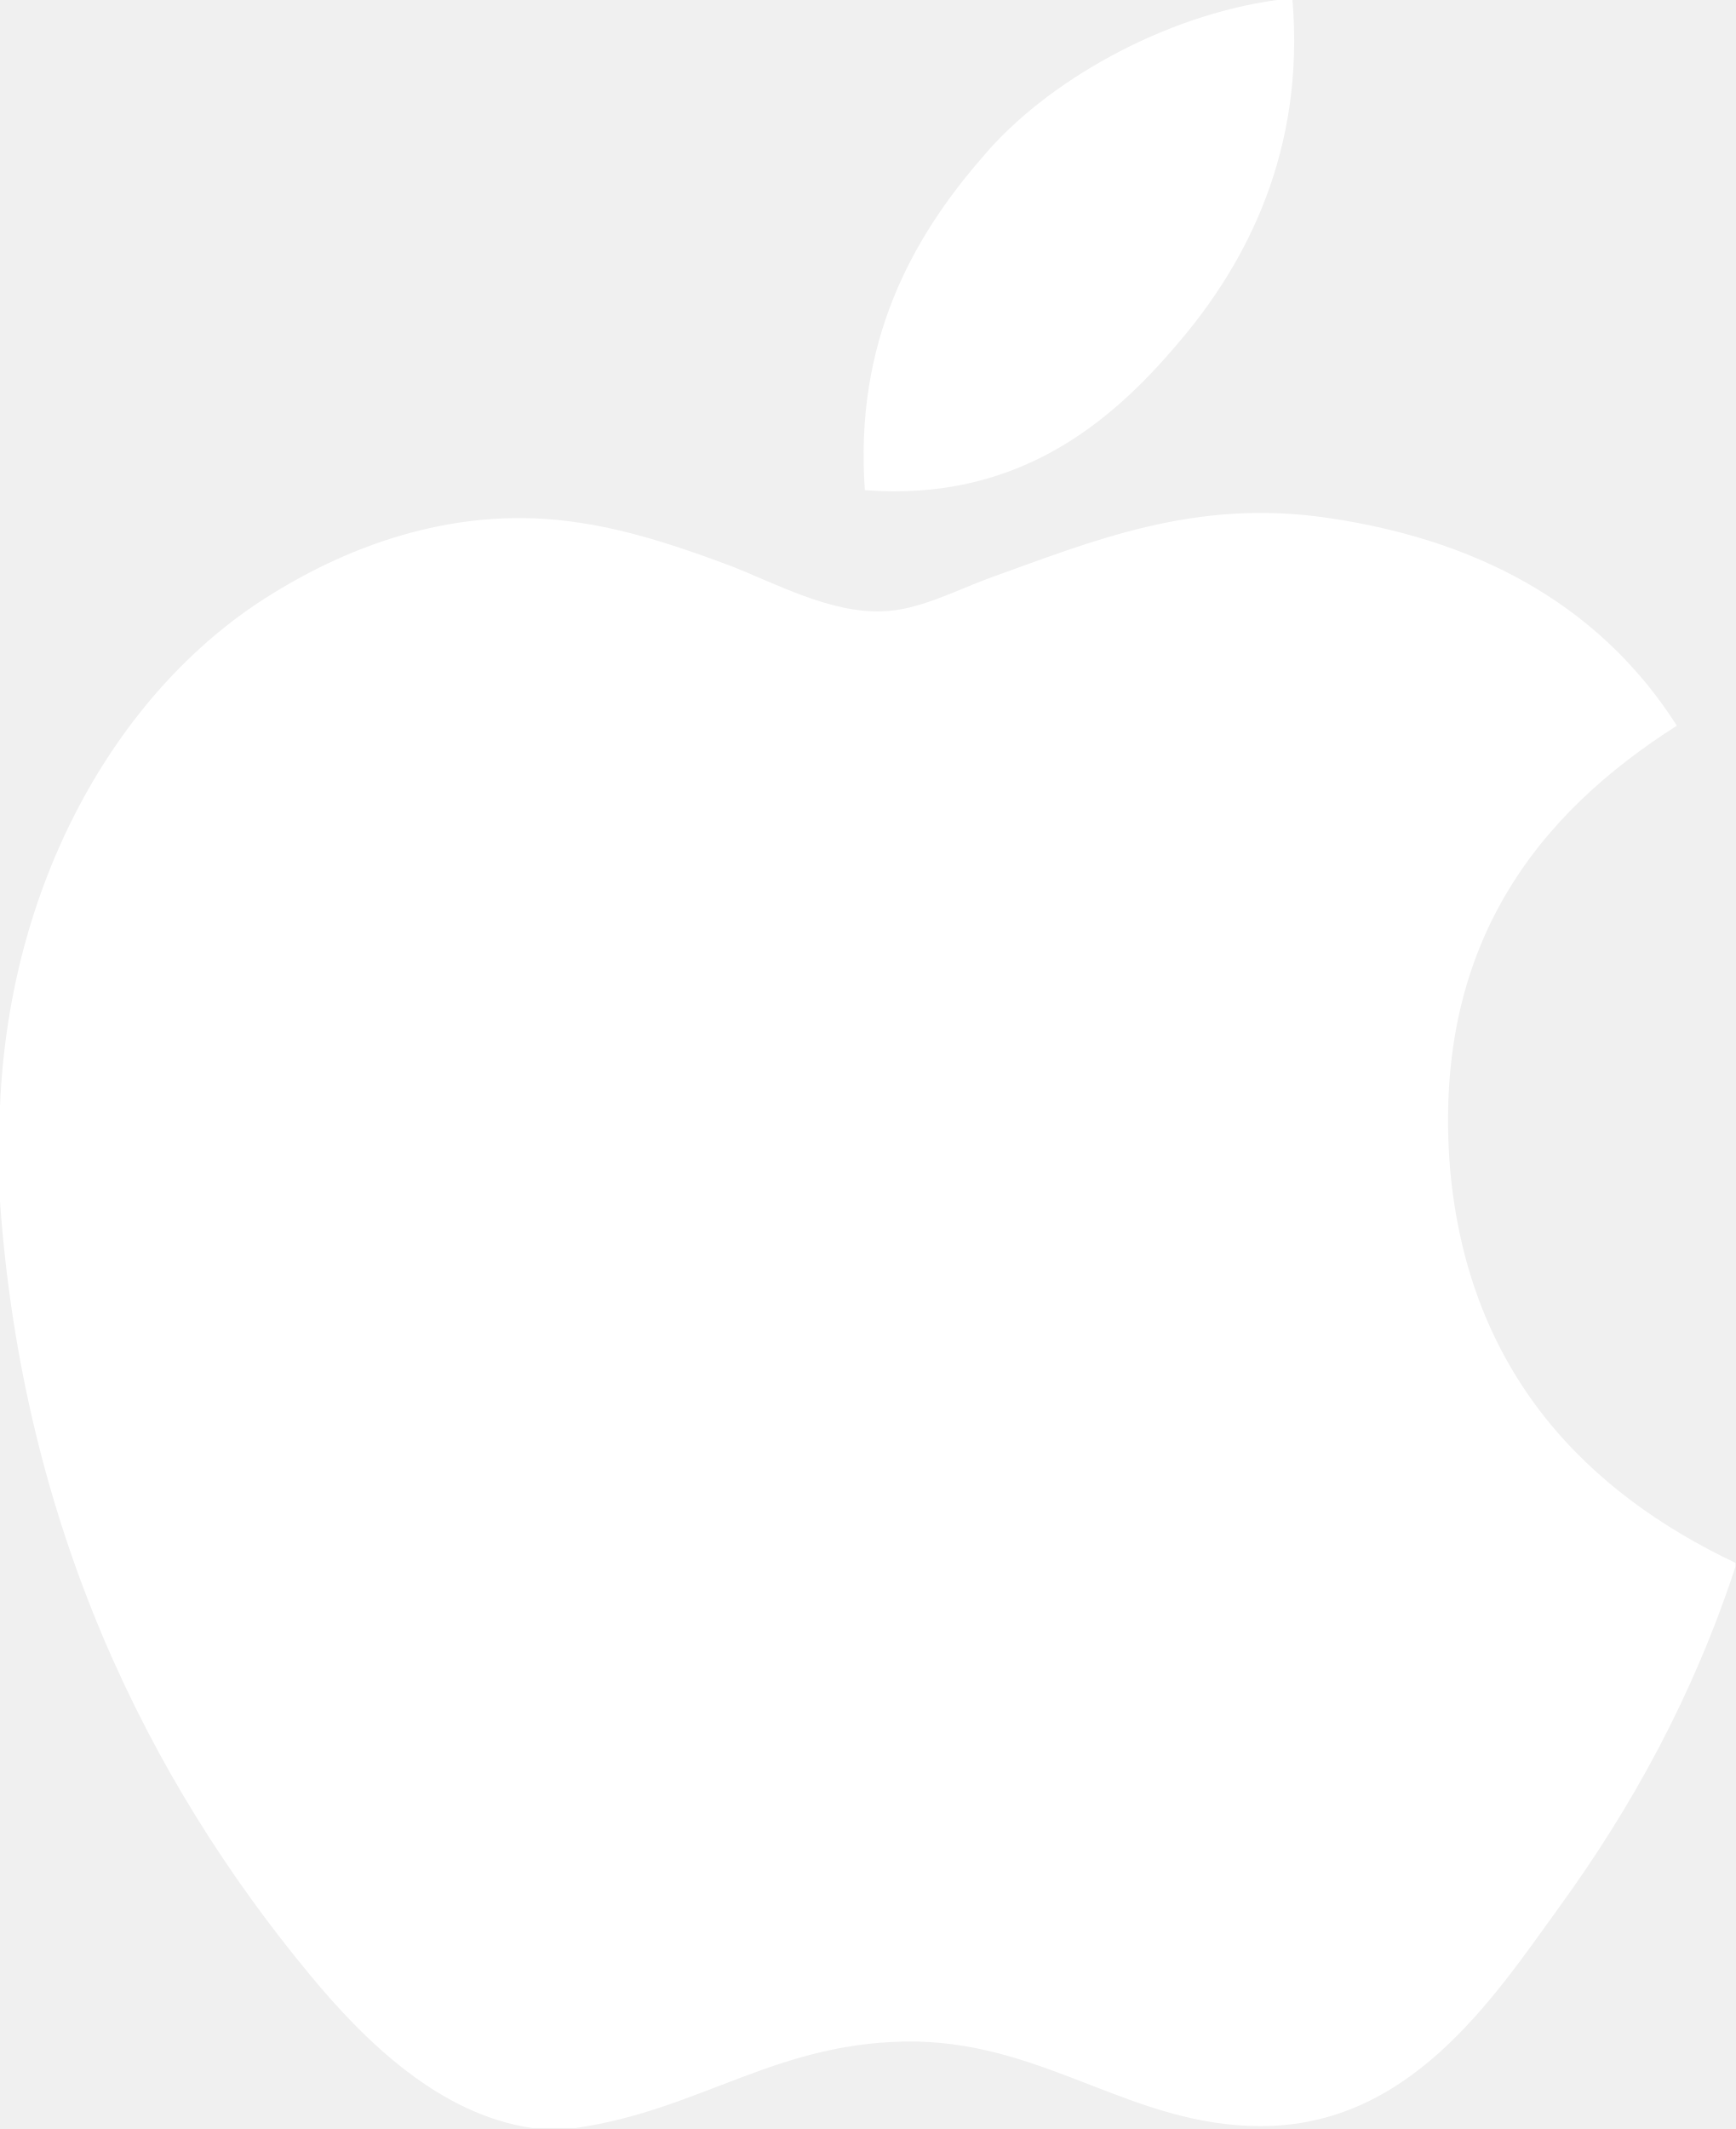
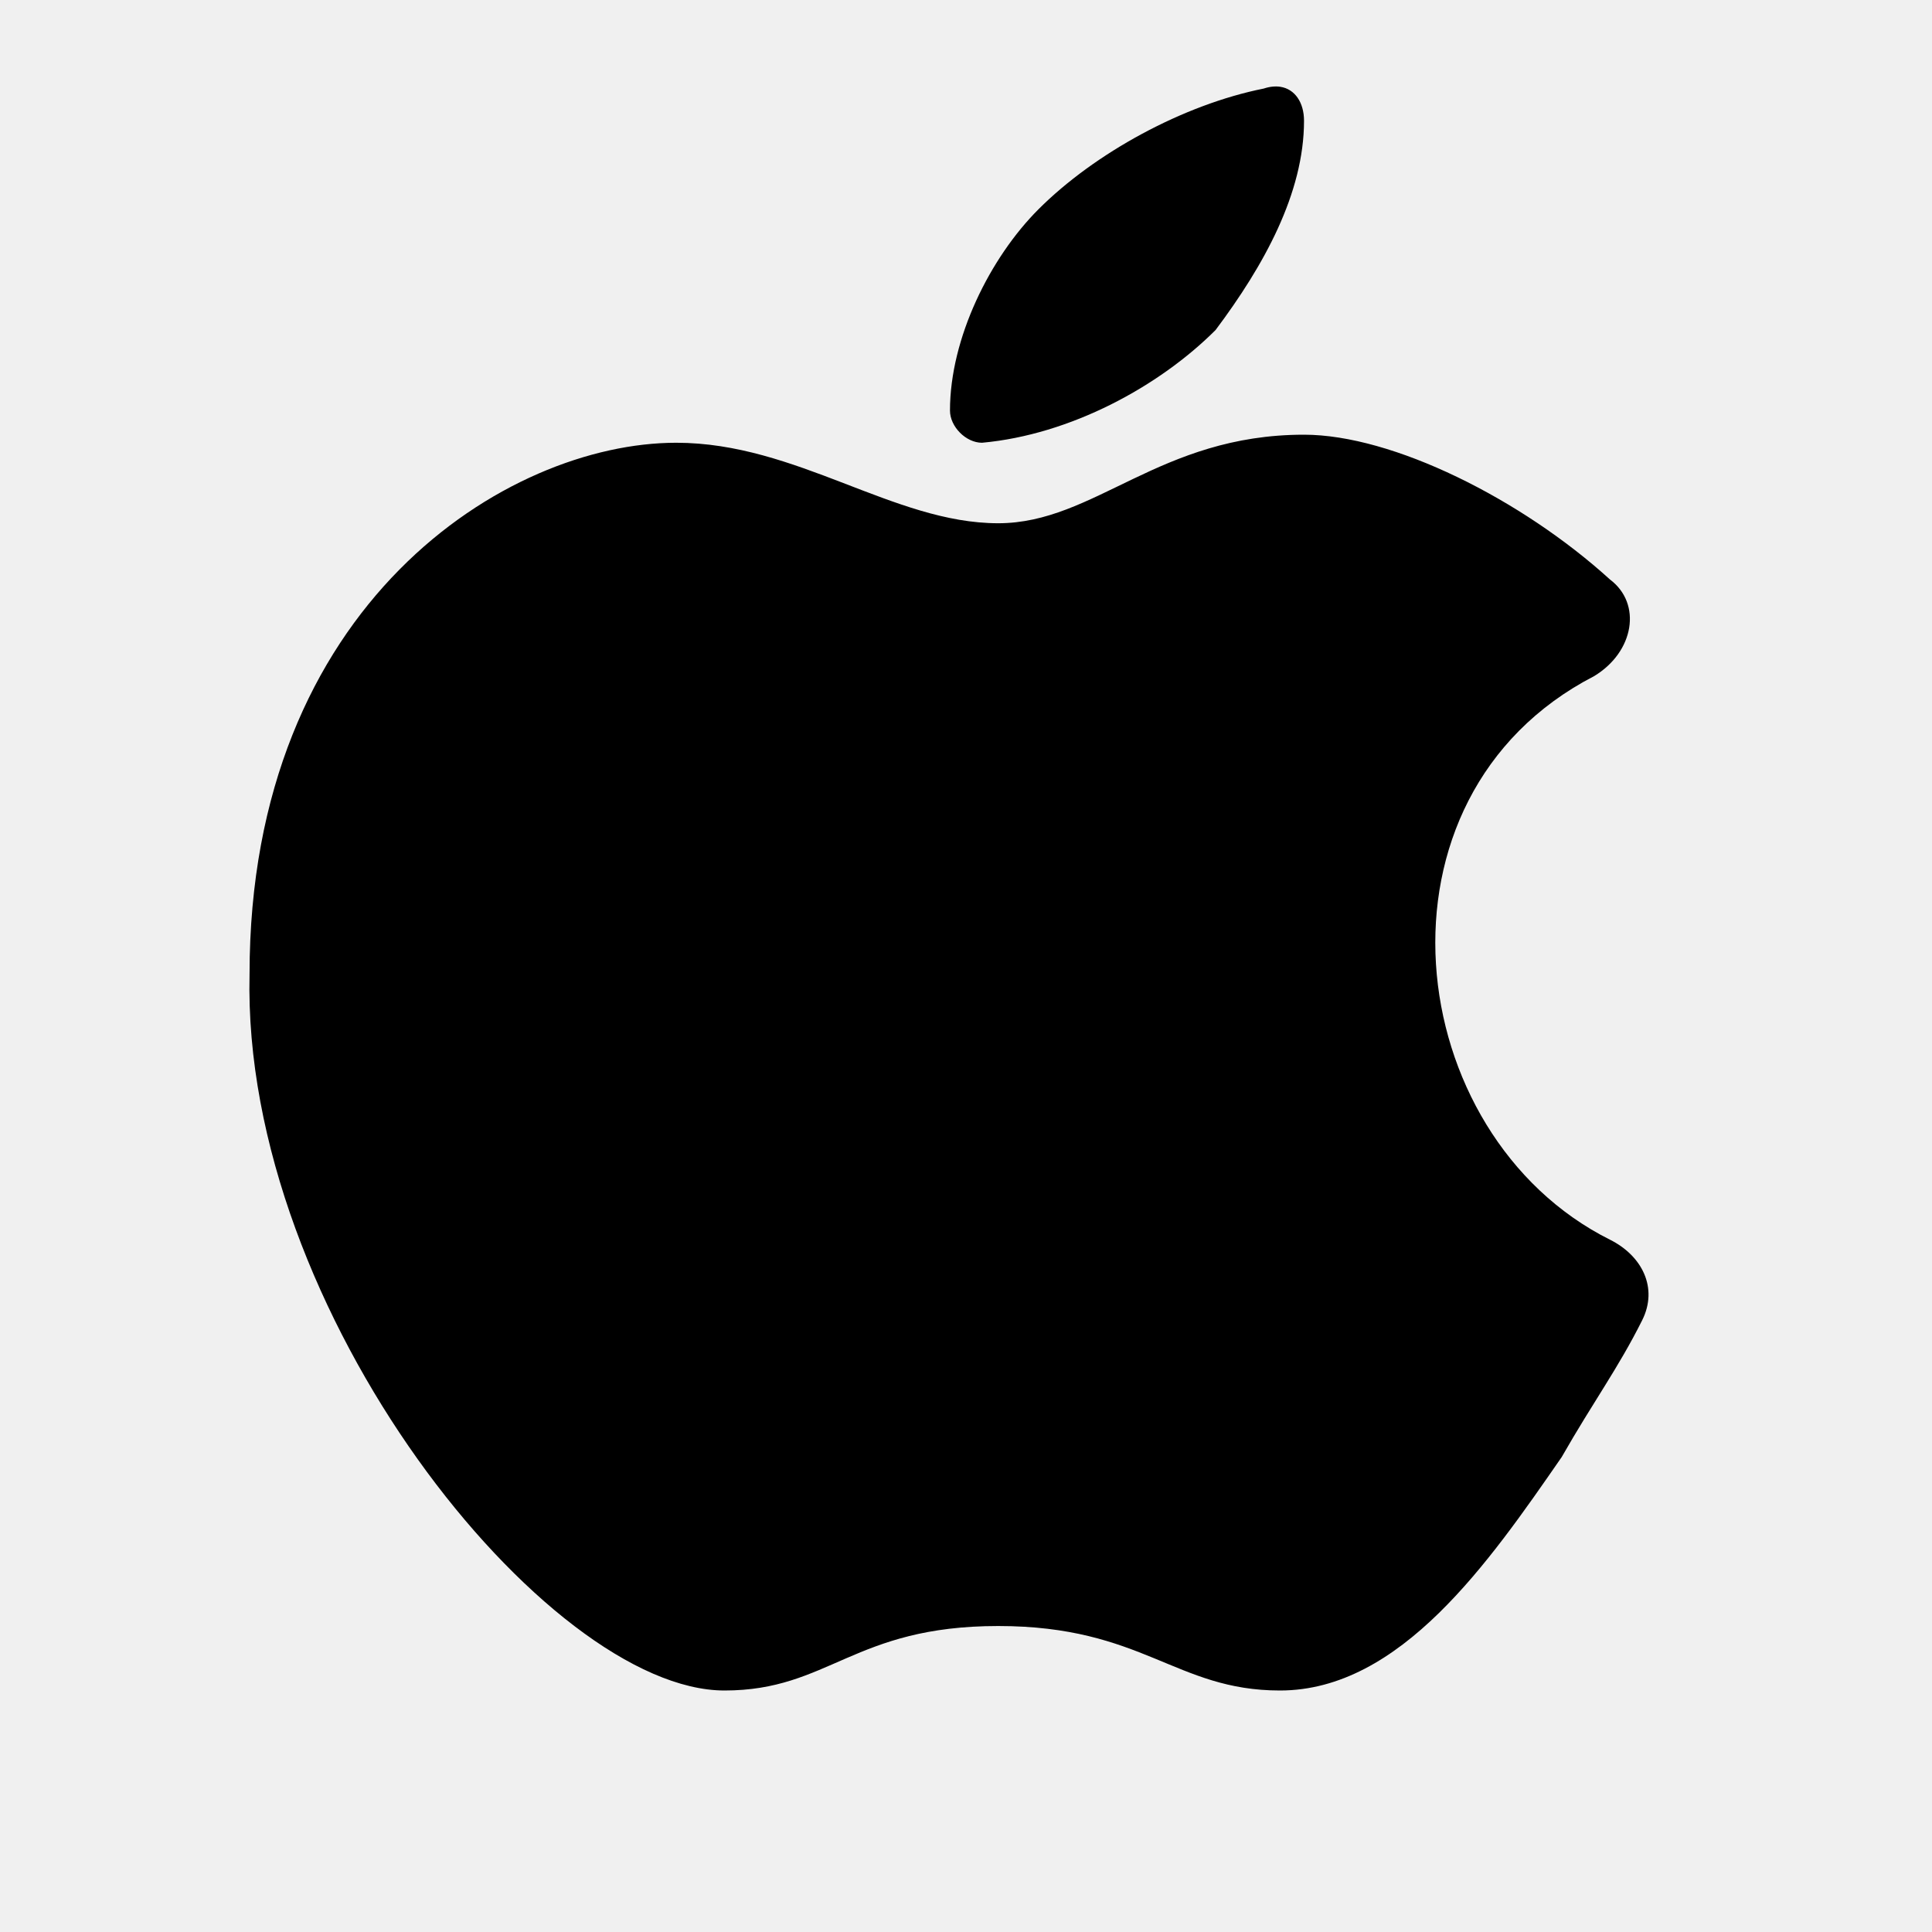
- <svg xmlns="http://www.w3.org/2000/svg" version="1.1" id="Capa_1" x="0px" y="0px" viewBox="0 0 180.6 221.5" enable-background="new 0 0 180.6 221.5" xml:space="preserve">
-   <g>
-     <g>
-       <path fill="#FFFFFF" d="M132.9,0c0.5,0,1,0,1.6,0c1.3,15.6-4.7,27.3-11.9,35.7c-7.1,8.4-16.8,16.5-32.6,15.3    c-1.1-15.4,4.9-26.2,12.2-34.6C108.8,8.5,121.1,1.6,132.9,0z" />
-       <path fill="#FFFFFF" d="M180.6,162.6c0,0.2,0,0.3,0,0.4c-4.4,13.4-10.7,24.9-18.4,35.5c-7,9.7-15.6,22.7-31,22.7    c-13.3,0-22.1-8.5-35.8-8.8c-14.4-0.2-22.3,7.1-35.5,9c-1.5,0-3,0-4.5,0c-9.7-1.4-17.5-9.1-23.2-16C15.4,185.1,2.4,158.8,0,125    c0-3.3,0-6.6,0-9.9C1,91,12.8,71.3,28.3,61.8c8.2-5.1,19.5-9.4,32.1-7.4c5.4,0.8,10.9,2.7,15.7,4.5c4.6,1.8,10.3,4.9,15.7,4.7    c3.7-0.1,7.3-2,11-3.4c10.9-3.9,21.5-8.4,35.5-6.3c16.9,2.5,28.8,10,36.2,21.6c-14.3,9.1-25.5,22.7-23.6,46.1    C152.8,142.9,165.2,155.3,180.6,162.6z" />
-     </g>
-   </g>
+ <svg xmlns="http://www.w3.org/2000/svg" fill="#000000" viewBox="0 0 24 24" width="24px" height="24px">
+   <path d="M 15.904 1.078 C 15.843 1.069 15.774 1.075 15.699 1.1 C 14.699 1.3 13.6 1.9 12.9 2.6 C 12.3 3.2 11.801 4.2 11.801 5.1 C 11.801 5.3 11.999 5.5 12.199 5.5 C 13.299 5.4 14.4 4.8 15.1 4.1 C 15.7 3.3 16.199 2.4 16.199 1.5 C 16.199 1.275 16.087 1.106 15.904 1.078 z M 16.199 5.4 C 14.399 5.4 13.6 6.5 12.4 6.5 C 11.1 6.5 9.9 5.5 8.4 5.5 C 6.3 5.5 3.1 7.5 3.1 12.1 C 3 16.3 6.8 21 9 21 C 10.3 21 10.6 20.199 12.4 20.199 C 14.2 20.199 14.6 21 15.9 21 C 17.4 21 18.5 19.4 19.4 18.1 C 19.8 17.4 20.1 17 20.4 16.4 C 20.6 16 20.4 15.6 20 15.4 C 17.4 14.1 16.901 9.9 19.801 8.4 C 20.301 8.1 20.4 7.499 20 7.199 C 18.9 6.199 17.299 5.4 16.199 5.4 z" />
</svg>
